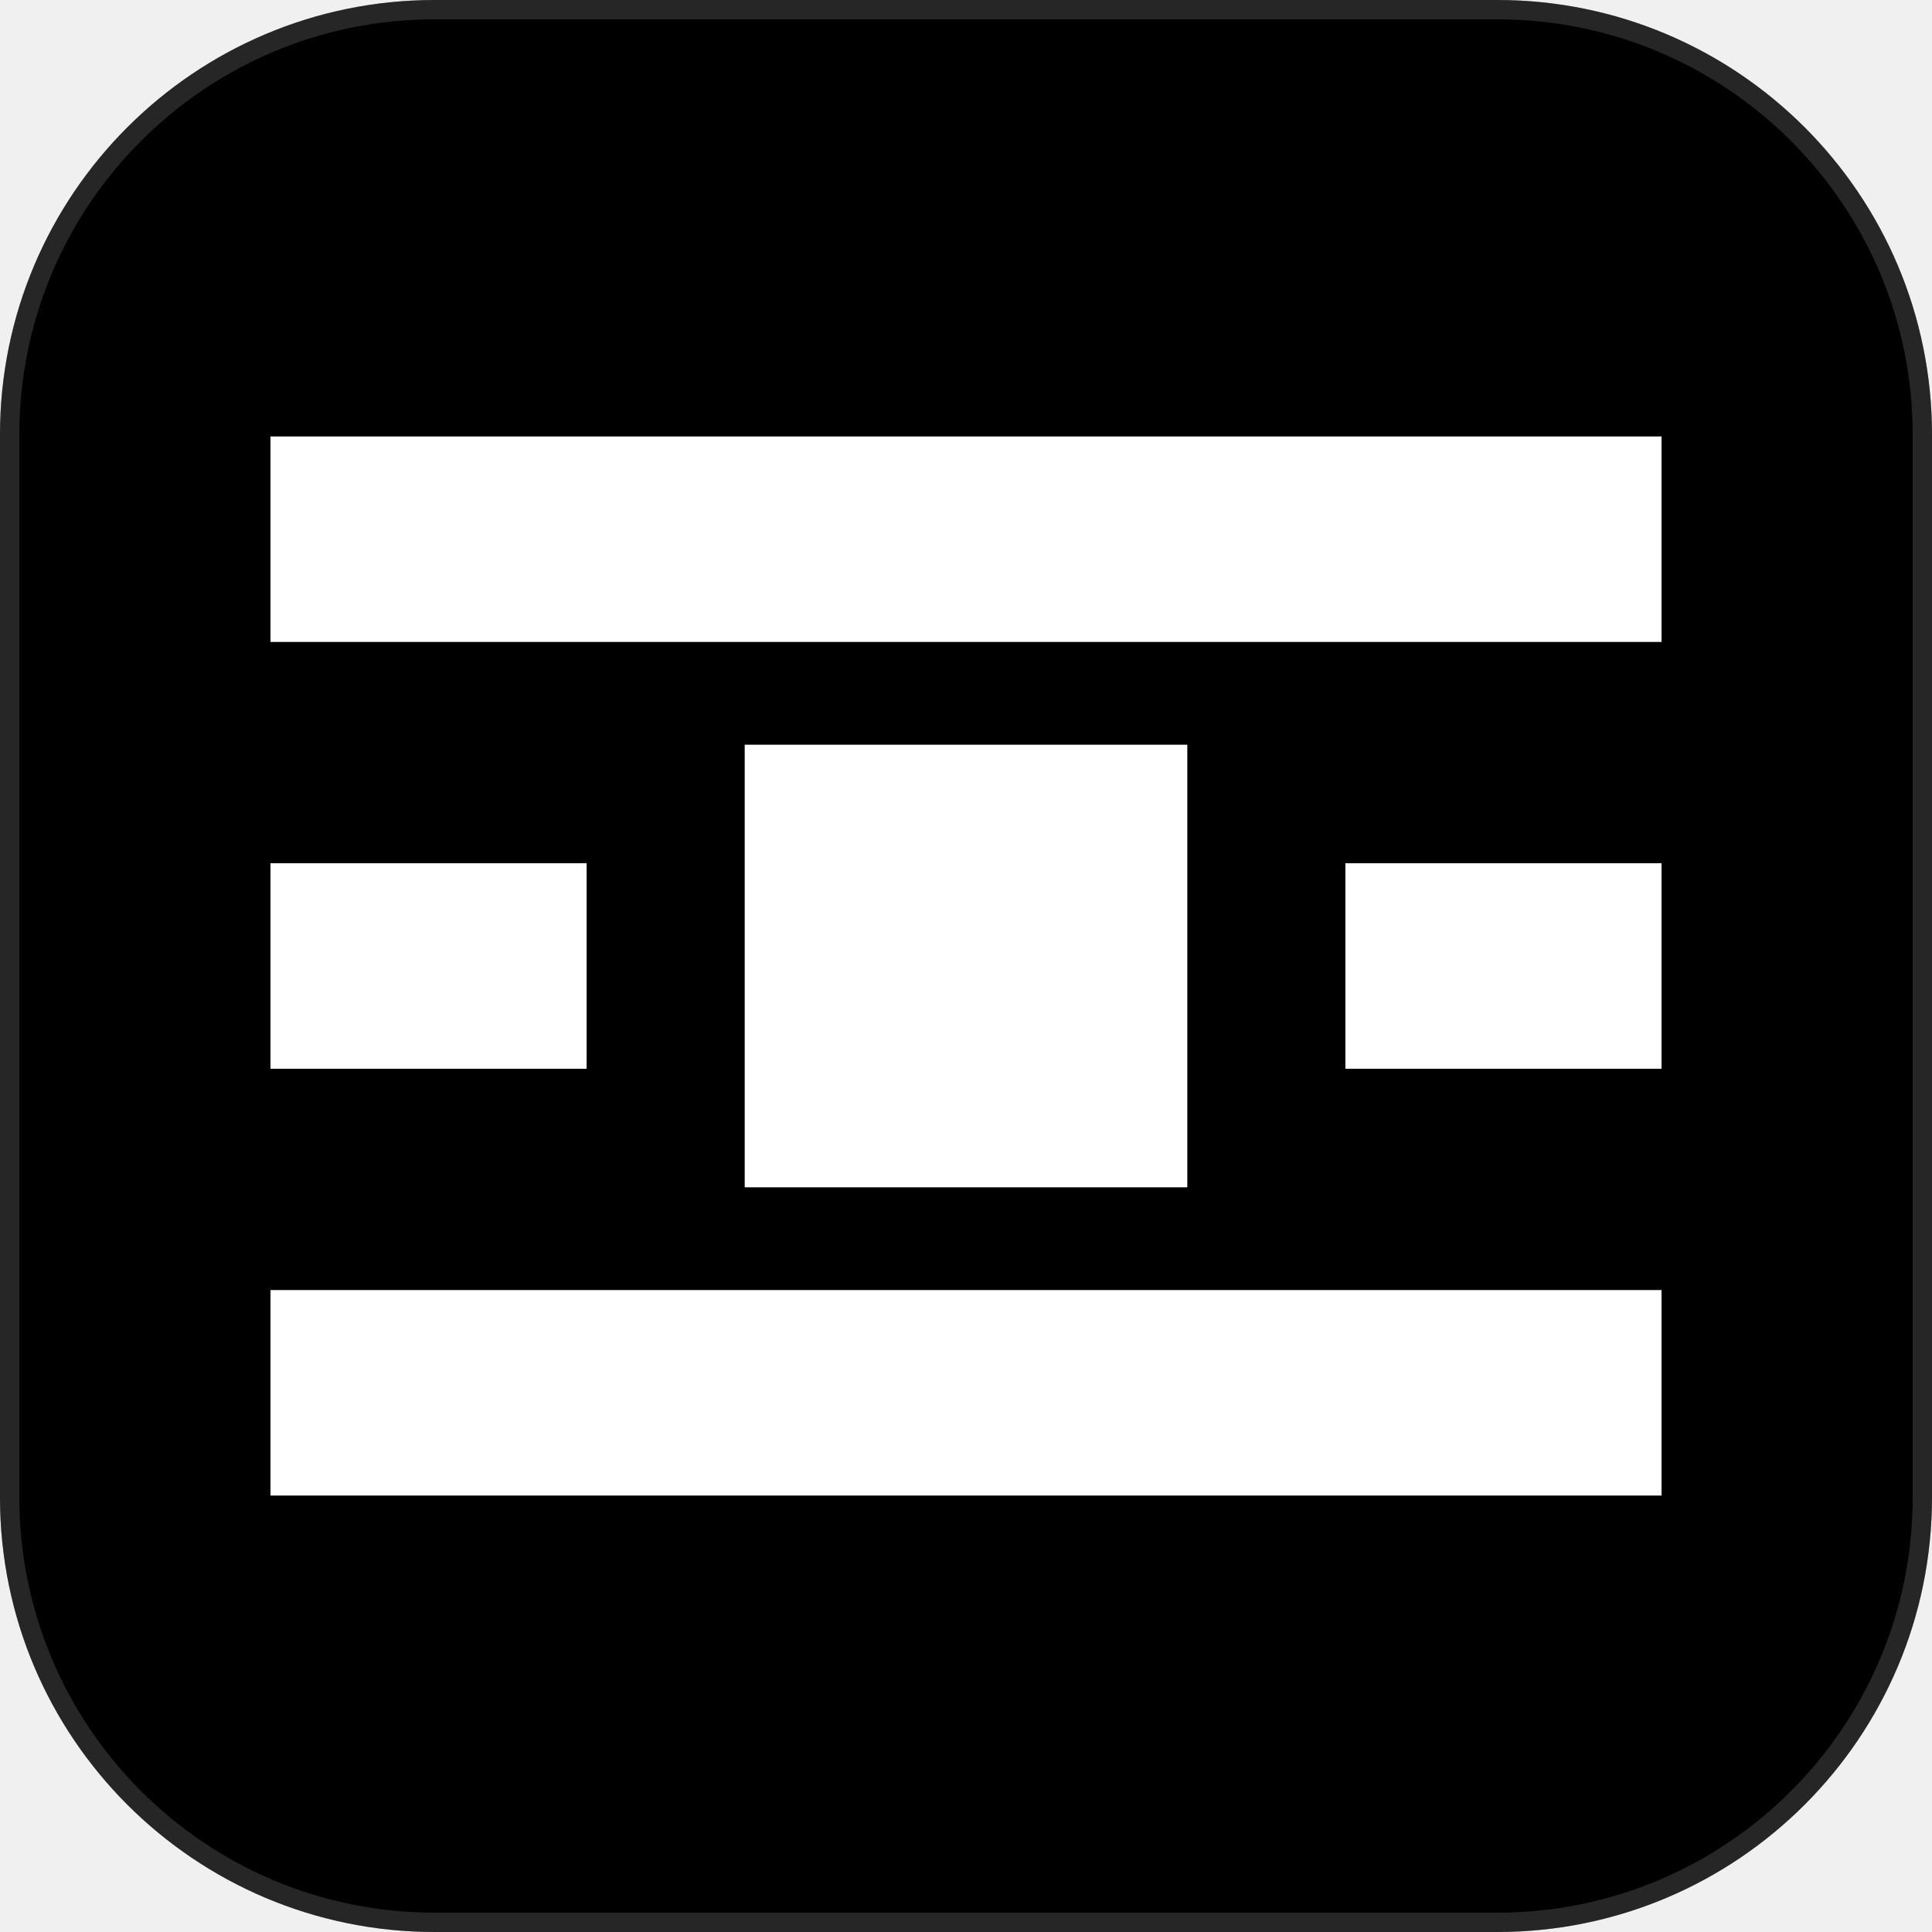
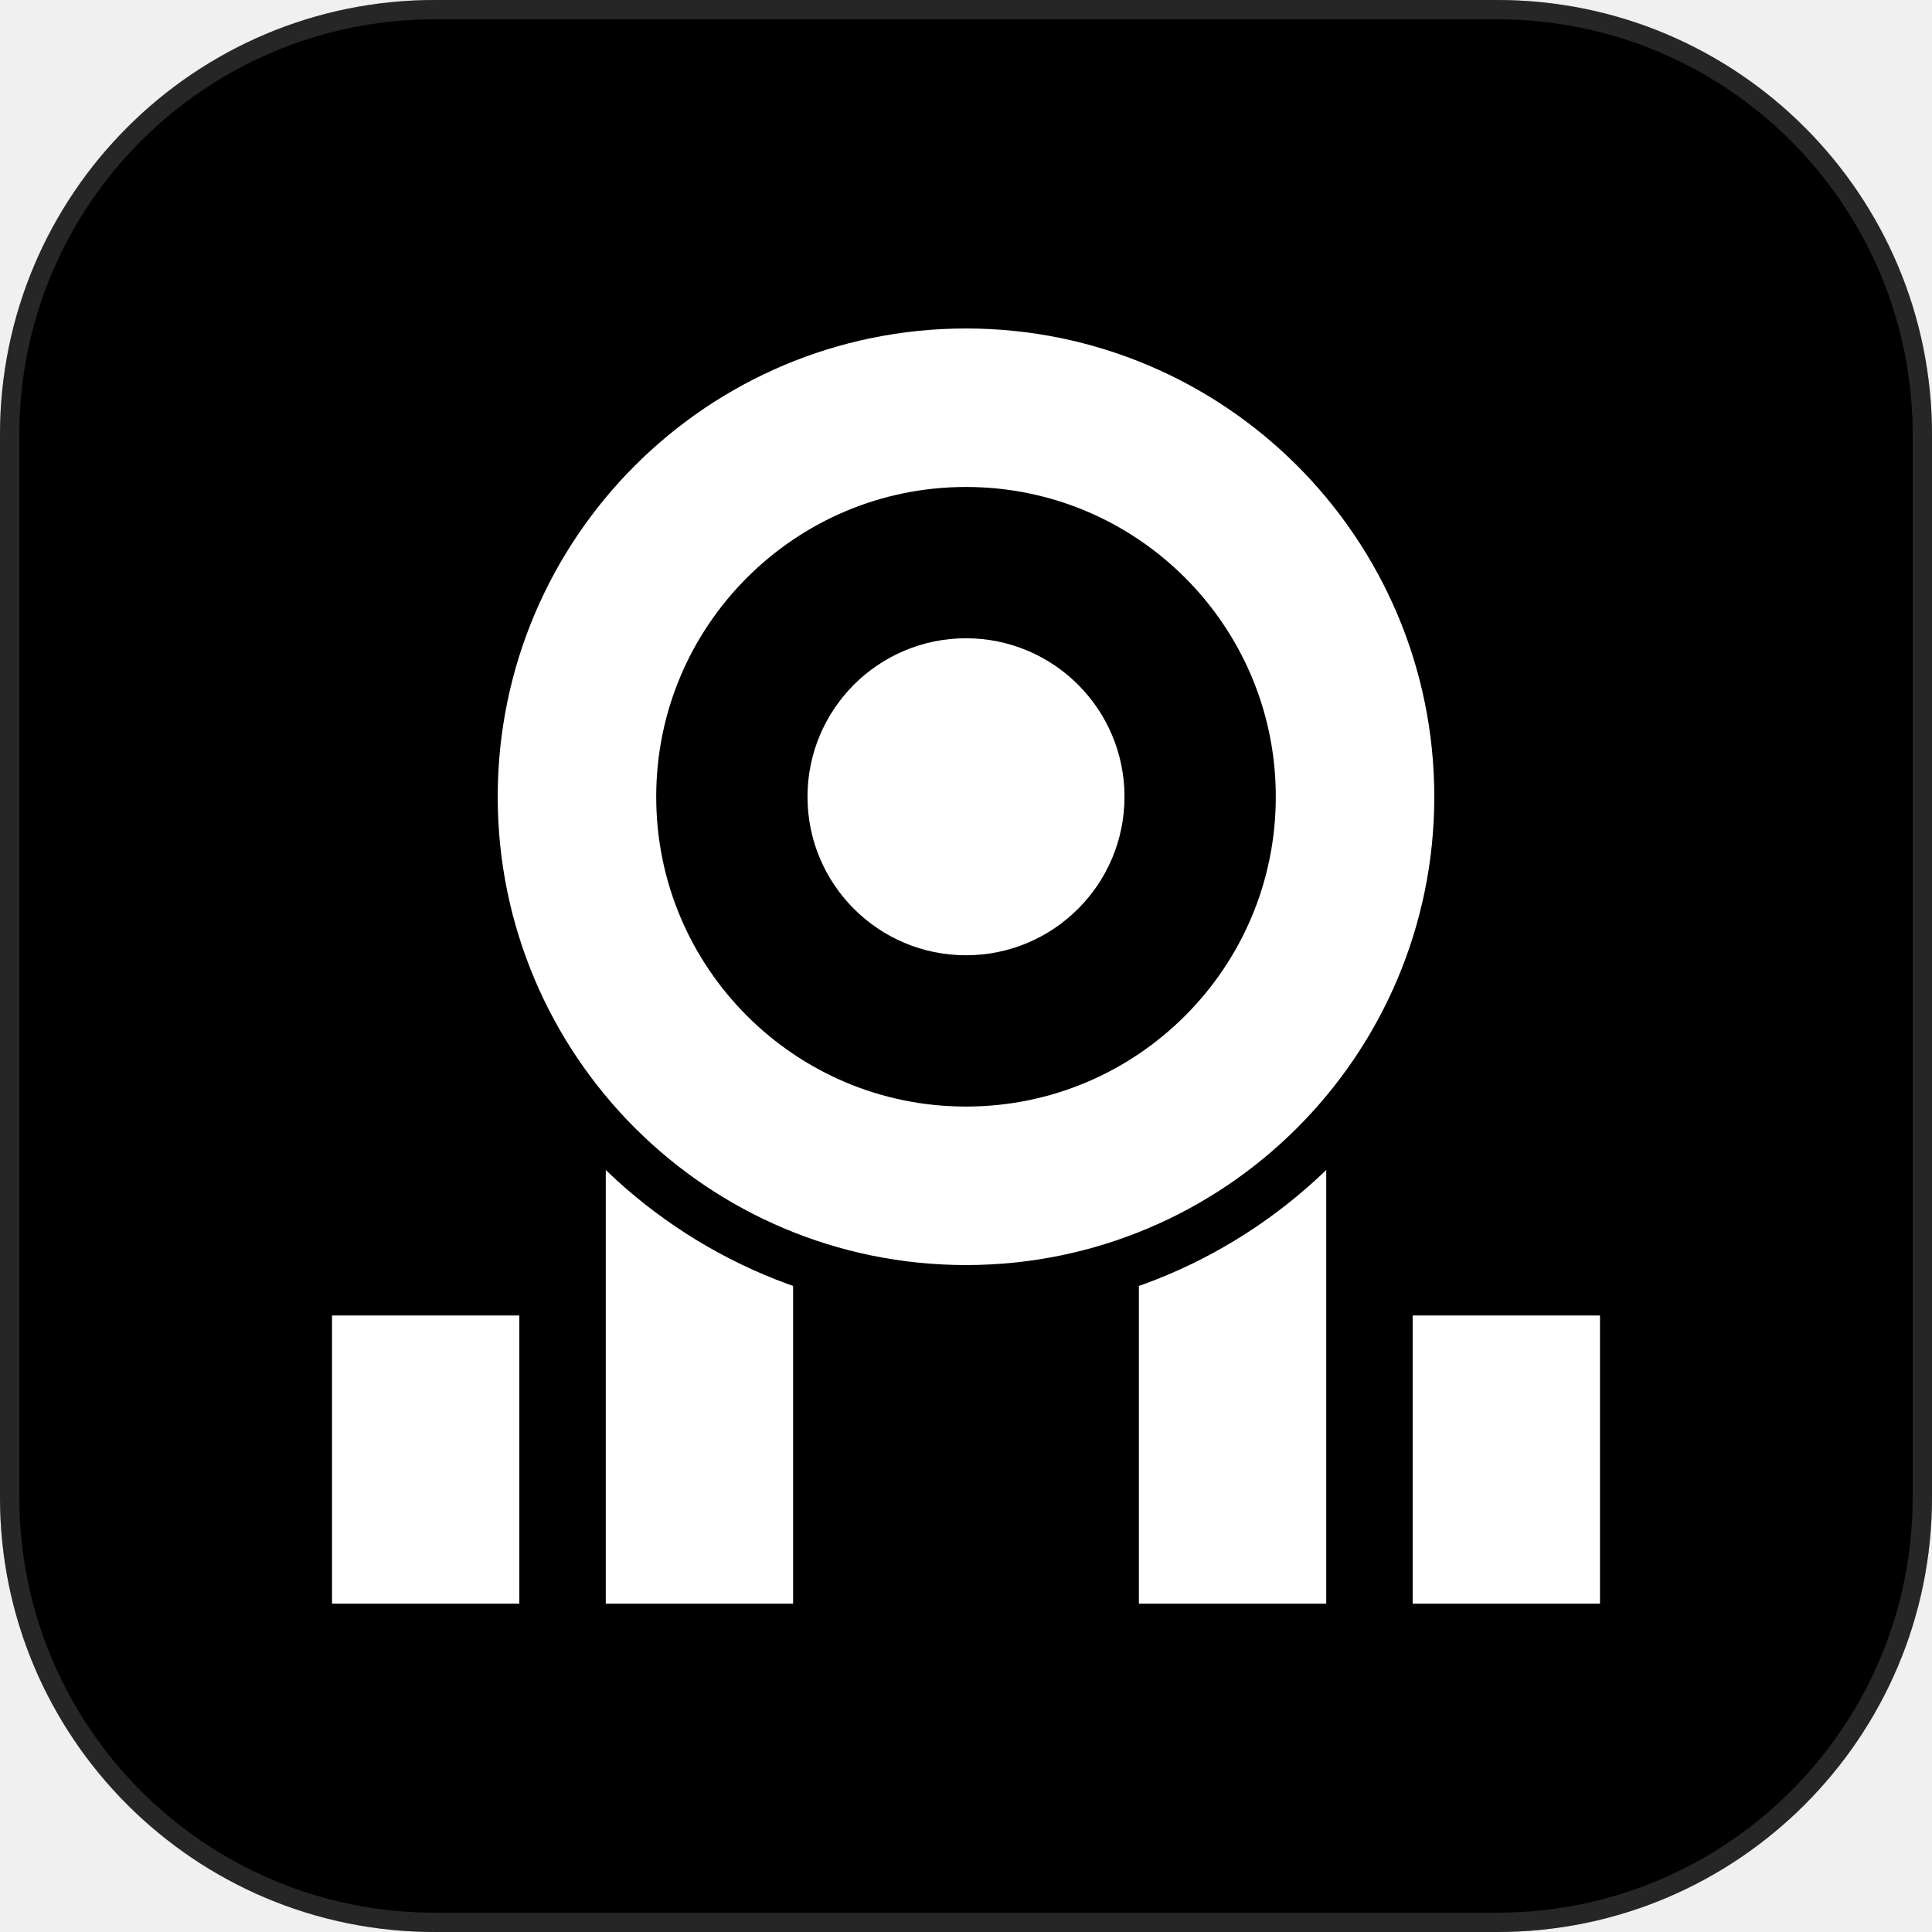
<svg xmlns="http://www.w3.org/2000/svg" width="100" height="100" viewBox="0 0 100 100" fill="none">
+   <defs>
+     <mask id="lens-gap">
+       <rect x="0" y="0" width="100" height="100" fill="#FFFFFF" />
+       <circle cx="50" cy="38" r="36" fill="#000000" />
+     </mask>
+   </defs>
  <rect width="100" height="100" rx="22.5" fill="#000000" />
-   <g transform="translate(9.09 9.09) scale(0.8182)">
-     <path d="M36 36H64V64H36Z" fill="#FFFFFF" />
-     <g stroke="#FFFFFF" stroke-width="13">
-       <path d="M6 23H94" />
-       <path d="M6 77H94" />
-       <path d="M6 50H26" />
-       <path d="M74 50H94" />
+   <g transform="translate(12.71 12.90) scale(0.7458)">
+     <g fill="#FFFFFF" mask="url(#lens-gap)">
+       <path d="M6 74H19V94H6Z" />
+       <path d="M25 58H38V94H25Z" />
+       <path d="M62 58H75V94H62Z" />
+       <path d="M81 74H94V94H81Z" />
    </g>
+     <circle cx="50" cy="38" r="11" fill="#FFFFFF" />
+     <circle cx="50" cy="38" r="27" stroke="#FFFFFF" stroke-width="11" />
  </g>
  <rect x="0.5" y="0.5" width="99" height="99" rx="22" stroke="#808080" stroke-opacity="0.3" />
</svg>
